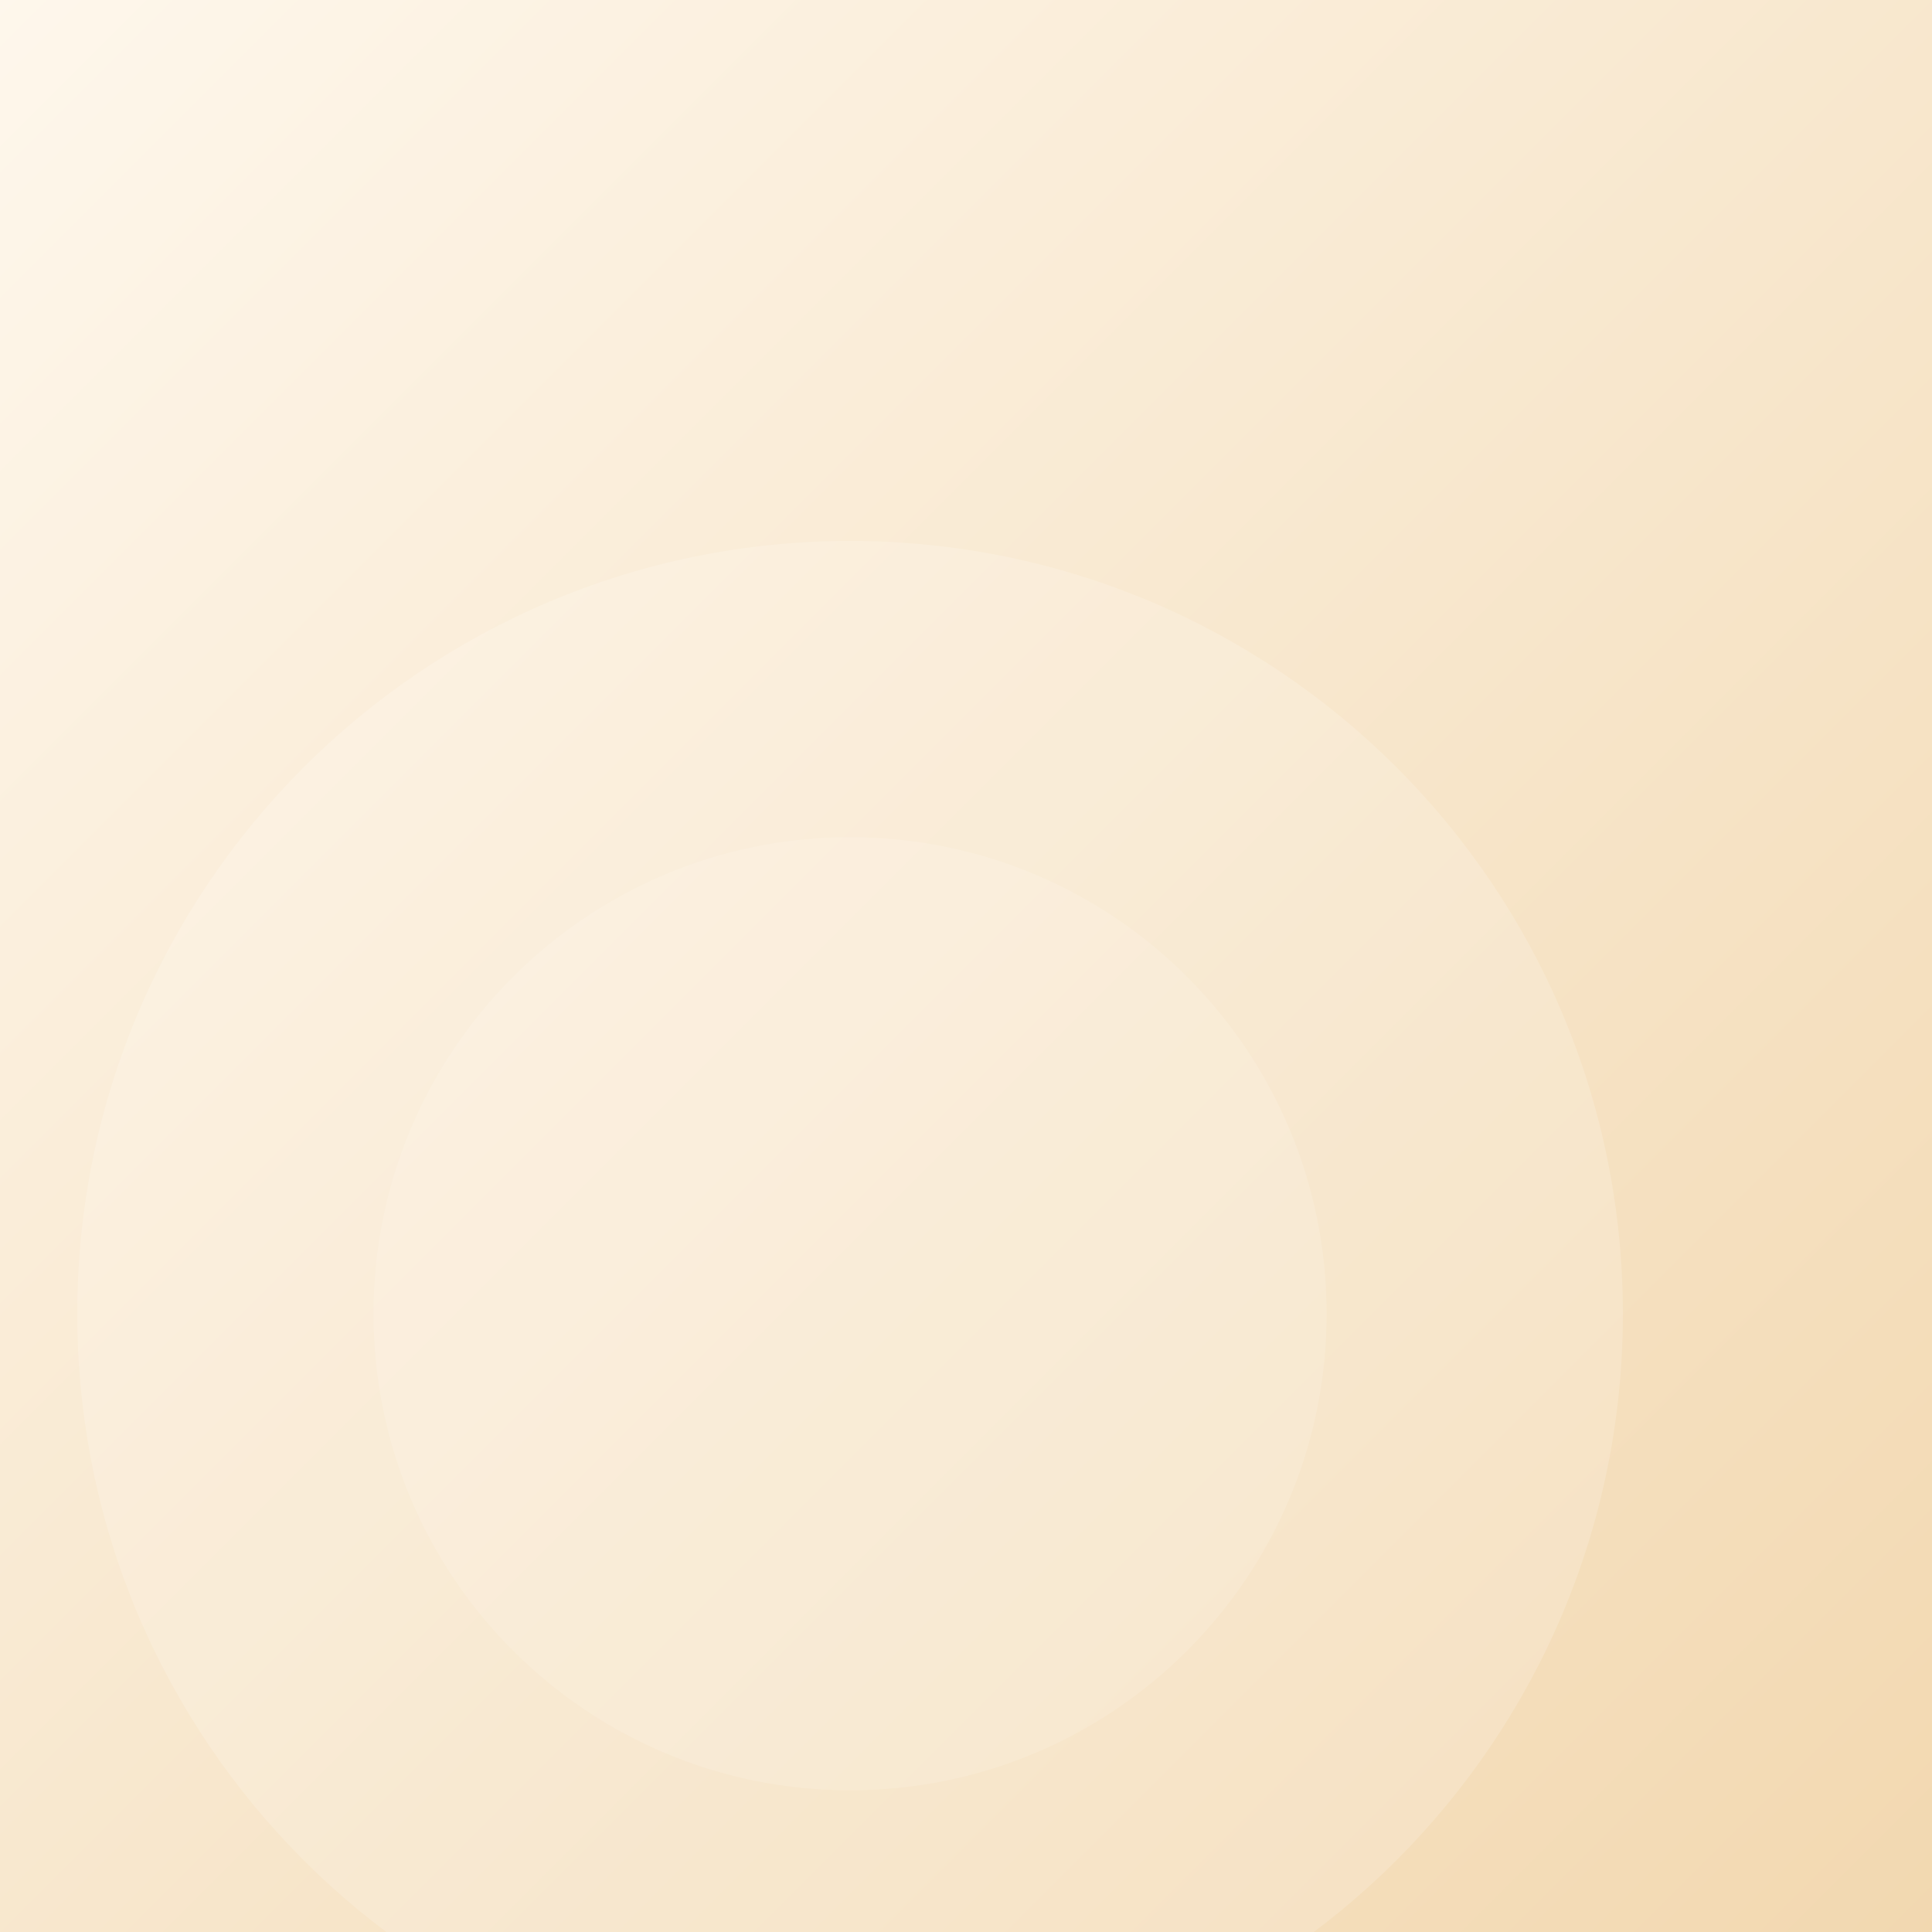
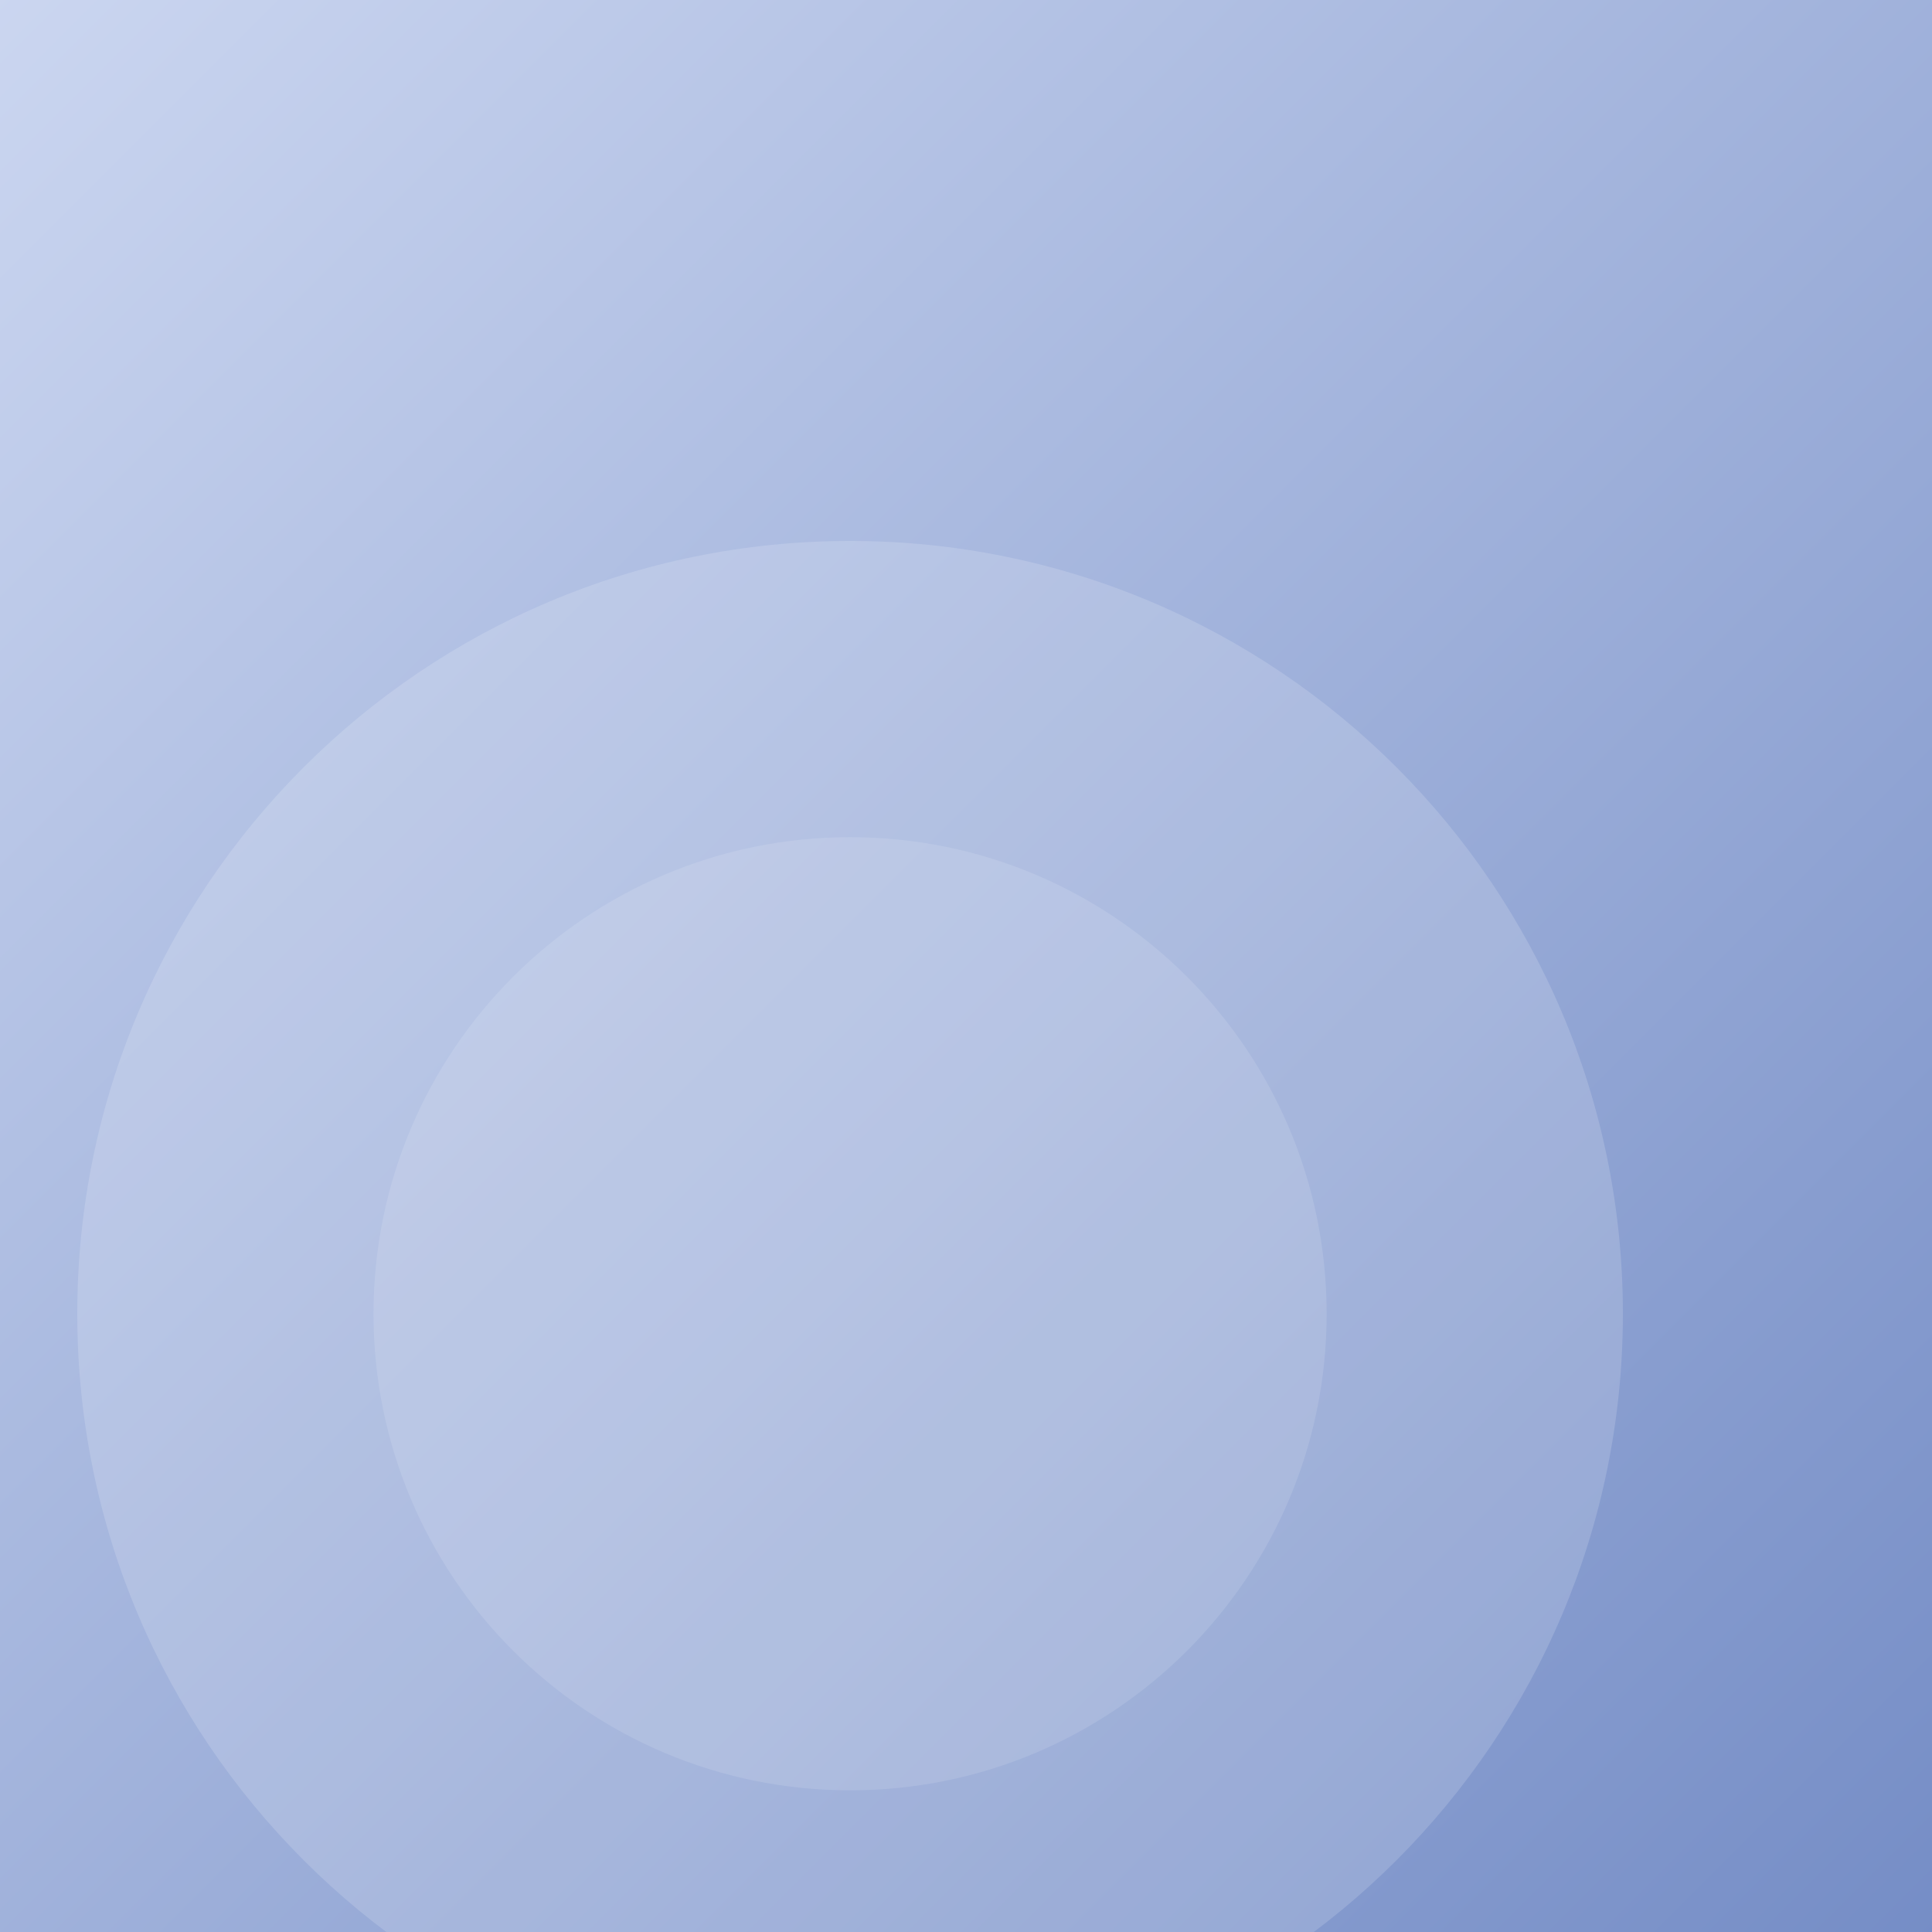
<svg xmlns="http://www.w3.org/2000/svg" viewBox="0 0 600 600" width="600" height="600">
  <defs>
    <linearGradient id="gbakery5" x1="0" y1="0" x2="1" y2="1">
-       <stop offset="0" stop-color="#FEF7EC" />
-       <stop offset="1" stop-color="#F2D8B0" />
+       <stop offset="0" stop-color="#CBD6F0" />
+       <stop offset="1" stop-color="#758DC6" />
    </linearGradient>
  </defs>
  <rect width="600" height="600" fill="url(#gbakery5)" />
  <circle cx="264" cy="408" r="240" fill="#fff" opacity="0.16" />
  <circle cx="264" cy="408" r="148" fill="#fff" opacity="0.12" />
</svg>
